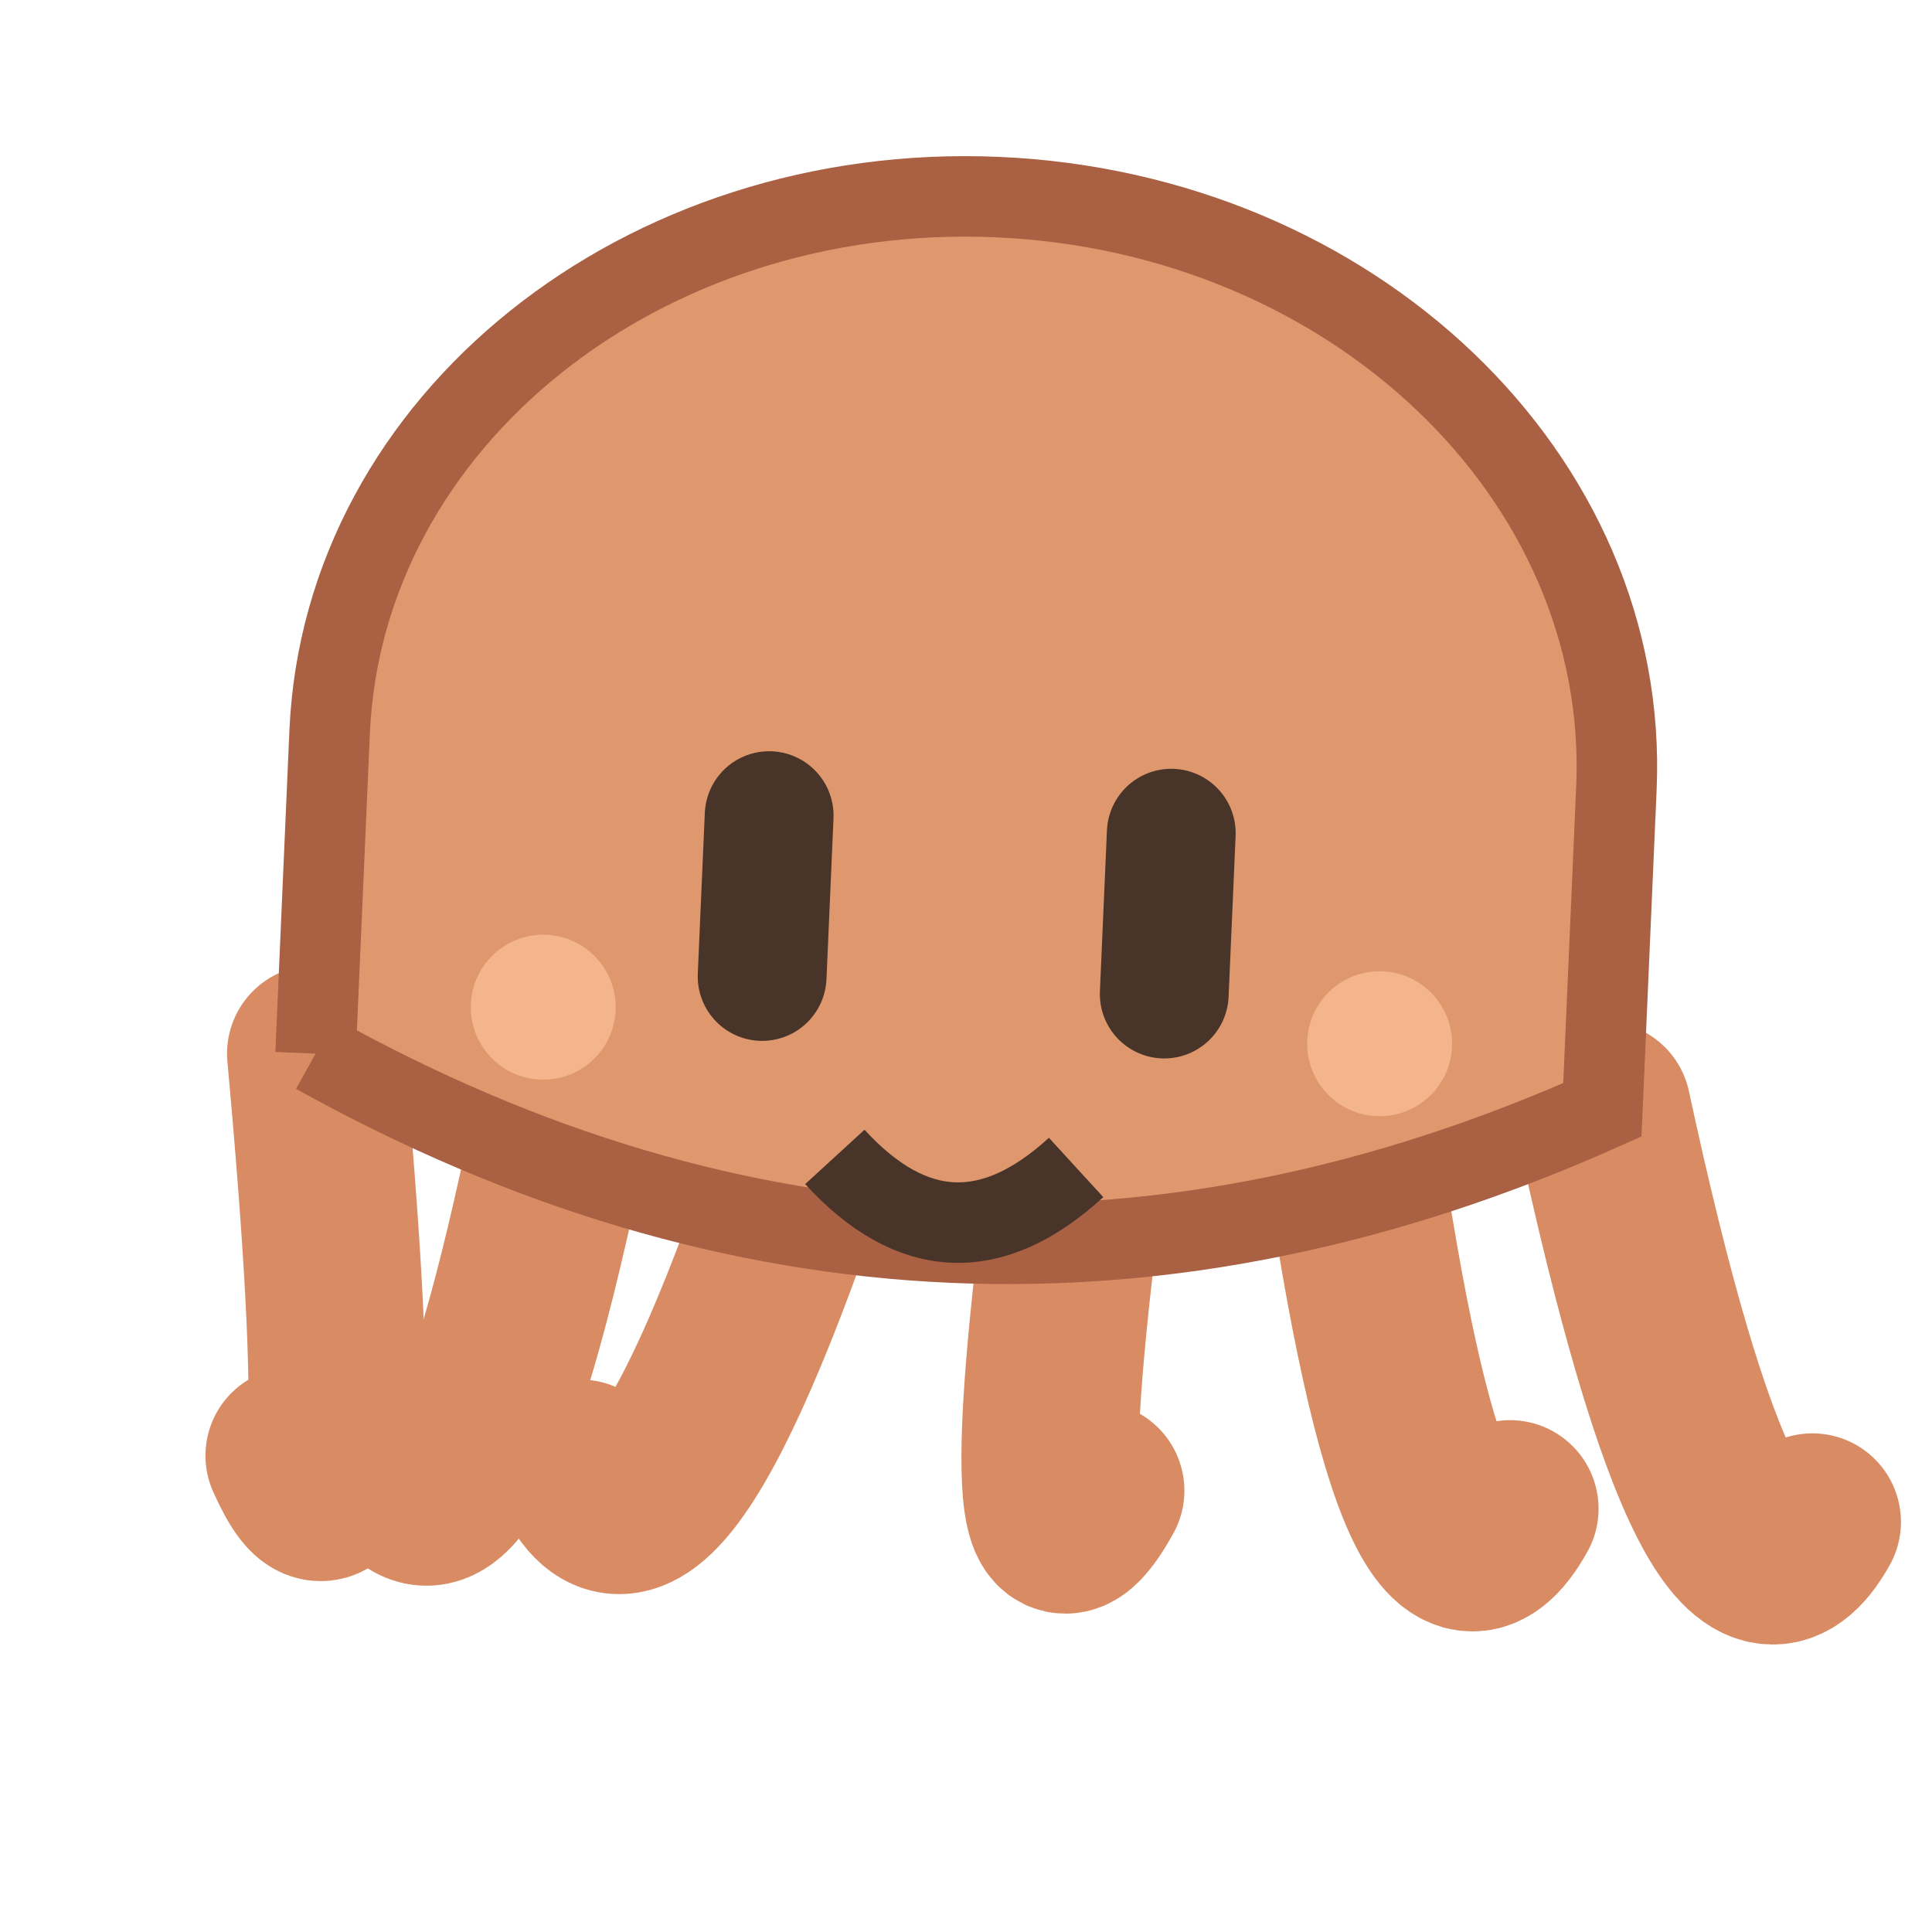
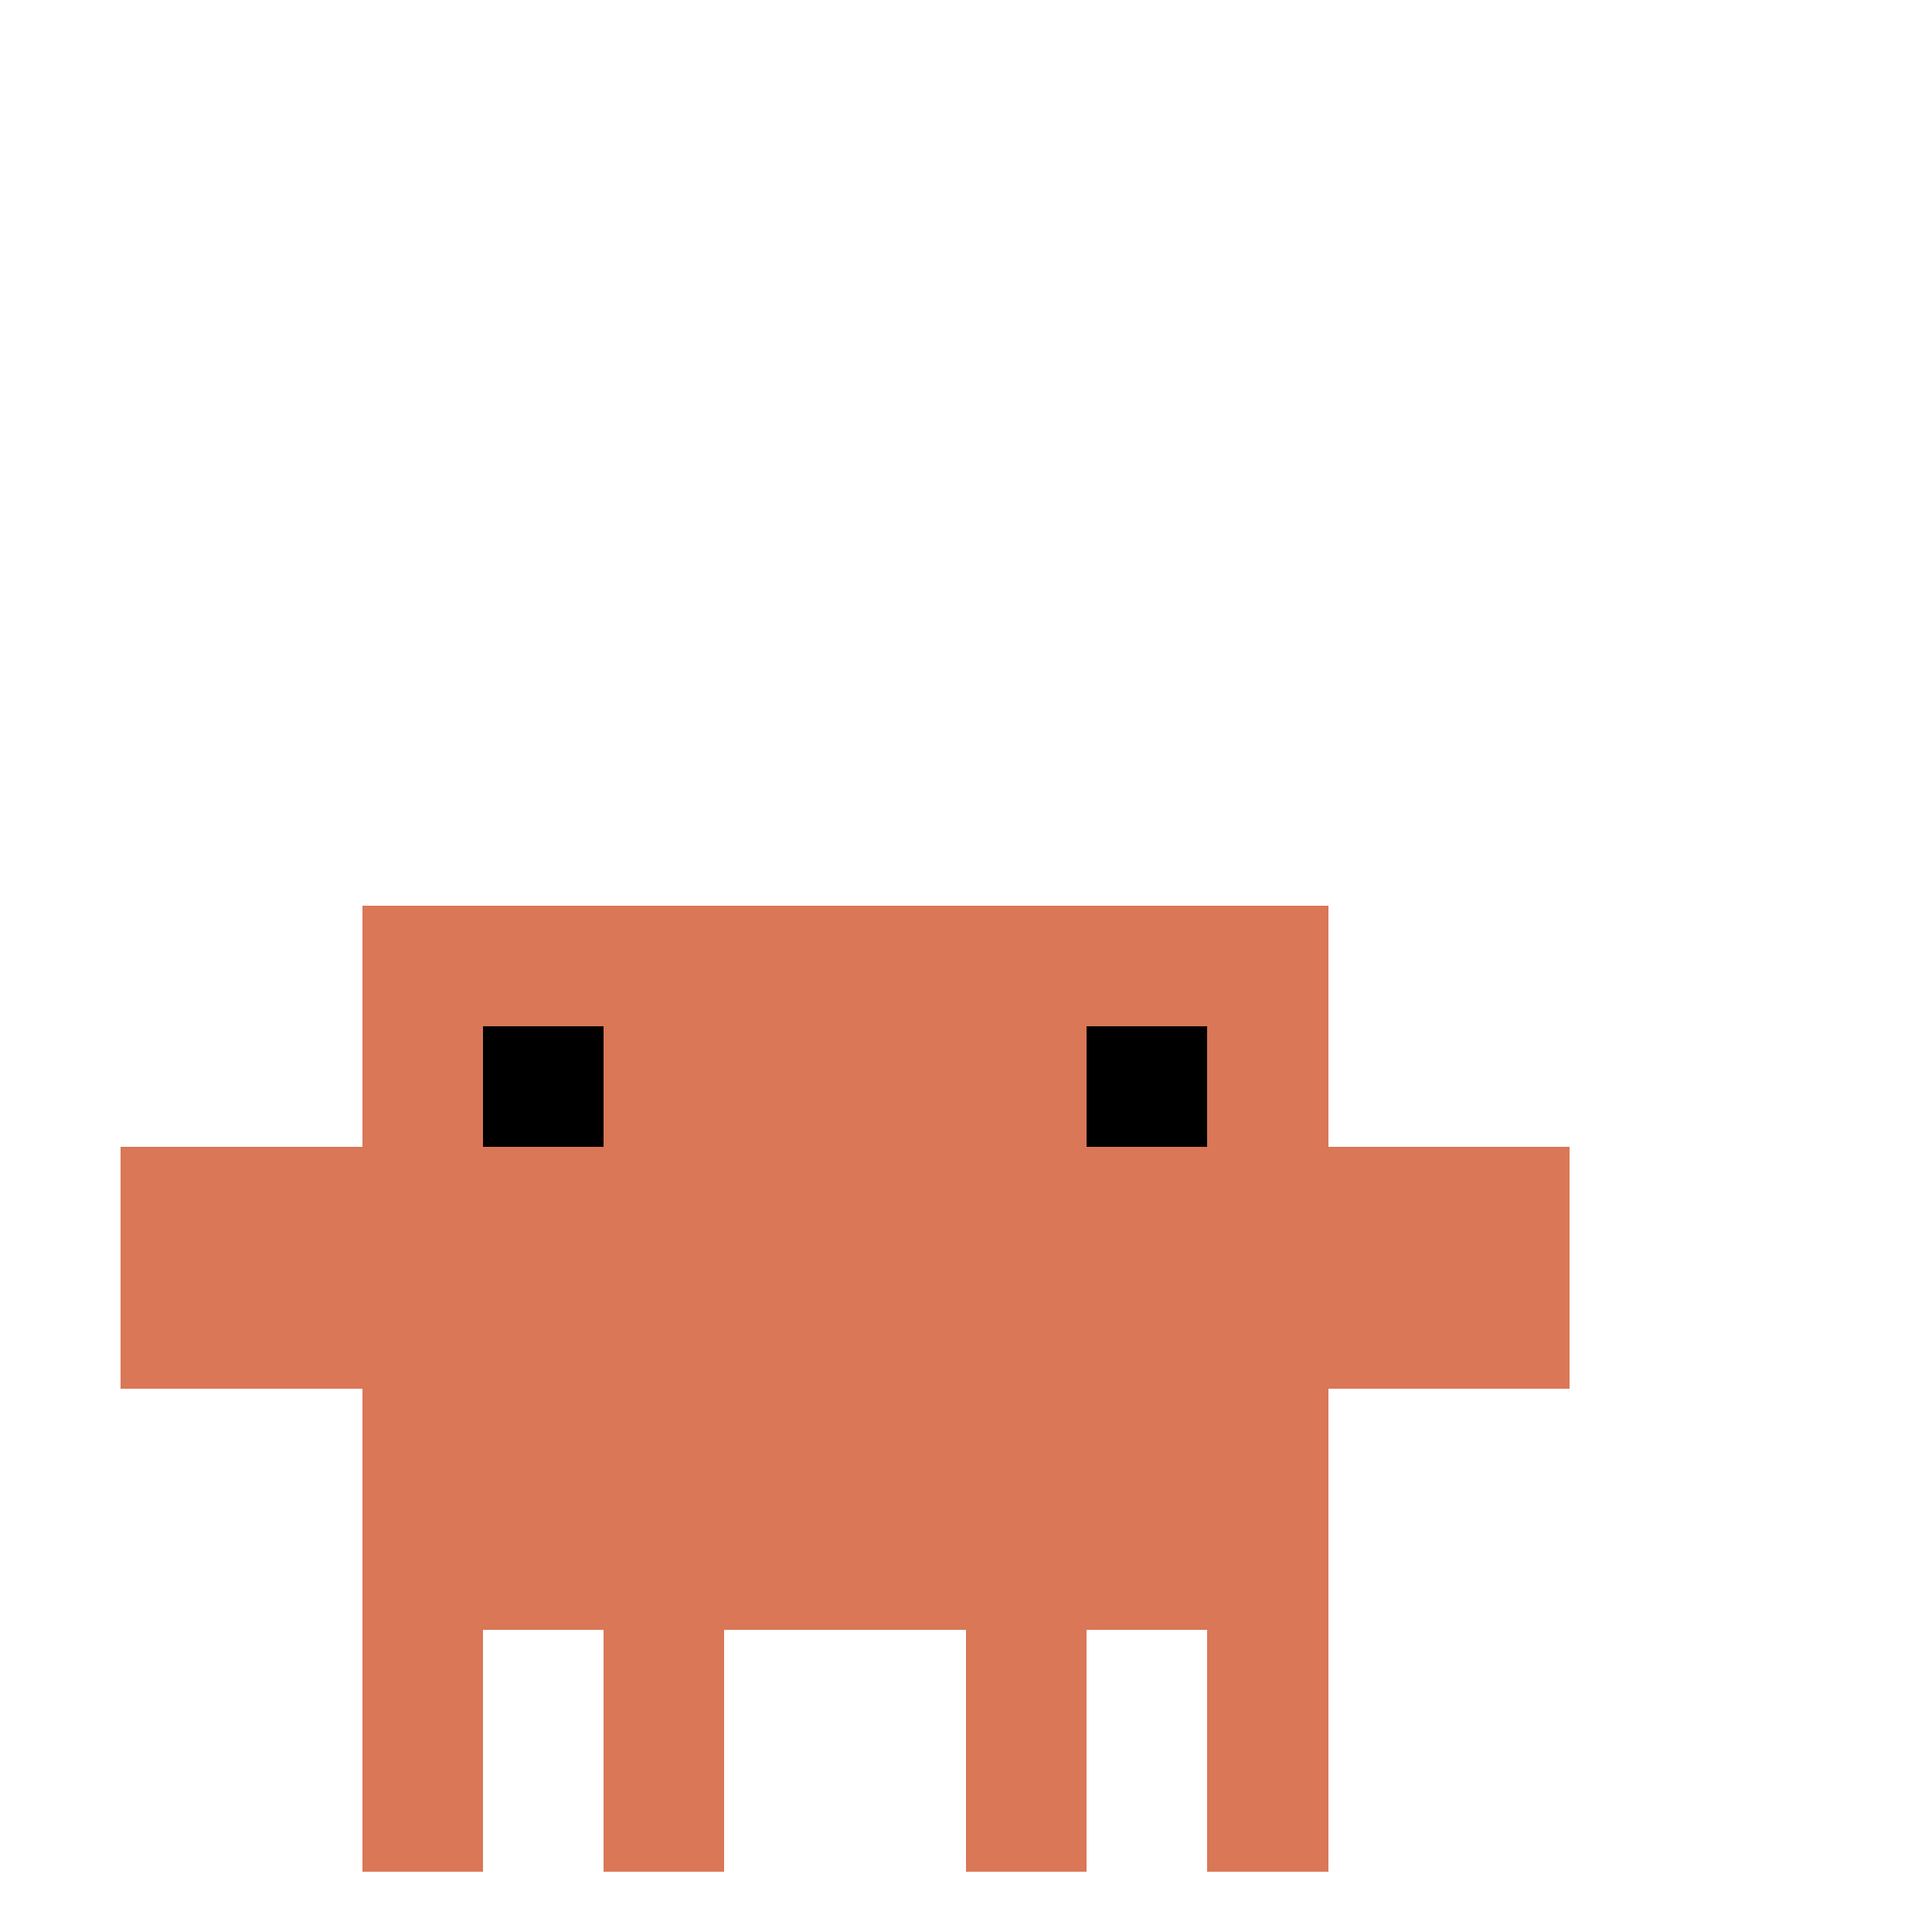
- <svg xmlns="http://www.w3.org/2000/svg" width="24" height="24" viewBox="0 0 24 24">
-   <g transform="translate(0 -0.56) rotate(2.50 12 12)">
-     <path d="M4.00 14q0.95 7 -0.05 5" fill="none" stroke="#d98c64" stroke-width="2.2" stroke-linecap="round" />
-     <path d="M7.20 14q-1.04 7 -2.04 5" fill="none" stroke="#d98c64" stroke-width="2.2" stroke-linecap="round" />
-     <path d="M10.40 14q-1.89 7 -2.89 5" fill="none" stroke="#d98c64" stroke-width="2.2" stroke-linecap="round" />
-     <path d="M13.60 14q-0.68 7 0.32 5" fill="none" stroke="#d98c64" stroke-width="2.2" stroke-linecap="round" />
-     <path d="M16.80 14q1.27 7 2.27 5" fill="none" stroke="#d98c64" stroke-width="2.2" stroke-linecap="round" />
-     <path d="M20.00 14q1.83 7 2.83 5" fill="none" stroke="#d98c64" stroke-width="2.2" stroke-linecap="round" />
-     <path d="M4 14V10a8 7 0 0 1 16 0v4q-8 4-16 0" fill="#df986d" stroke="#a96043" stroke-width="1" />
-     <path d="M9.5 10.8v2m5-2v2" fill="none" stroke="#493429" stroke-width="1.6" stroke-linecap="round" />
-     <path d="M10.5 15q1.5 1.5 3 0" fill="none" stroke="#493429" stroke-width="1" />
-     <circle cx="6.8" cy="13.3" r=".9" fill="#f4b58c" />
-     <circle cx="17.2" cy="13.3" r=".9" fill="#f4b58c" />
-   </g>
+ <svg xmlns="http://www.w3.org/2000/svg" width="24" height="24" viewBox="14 6 30 32" shape-rendering="crispEdges">
+   <path fill="#d97757" d="M19 21h16v1h-16zM19 22h16v1h-16zM19 23h2v1h-2zM23 23h8v1h-8zM33 23h2v1h-2zM19 24h2v1h-2zM23 24h8v1h-8zM33 24h2v1h-2zM15 25h24v1h-24zM15 26h24v1h-24zM15 27h24v1h-24zM15 28h24v1h-24zM19 29h16v1h-16zM19 30h16v1h-16zM19 31h16v1h-16zM19 32h16v1h-16zM19 33h2v1h-2zM23 33h2v1h-2zM29 33h2v1h-2zM33 33h2v1h-2zM19 34h2v1h-2zM23 34h2v1h-2zM29 34h2v1h-2zM33 34h2v1h-2zM19 35h2v1h-2zM23 35h2v1h-2zM29 35h2v1h-2zM33 35h2v1h-2zM19 36h2v1h-2zM23 36h2v1h-2zM29 36h2v1h-2zM33 36h2v1h-2z" />
+   <path fill="#000000" d="M21 23h2v1h-2zM31 23h2v1h-2zM21 24h2v1h-2zM31 24h2v1h-2z" />
</svg>
